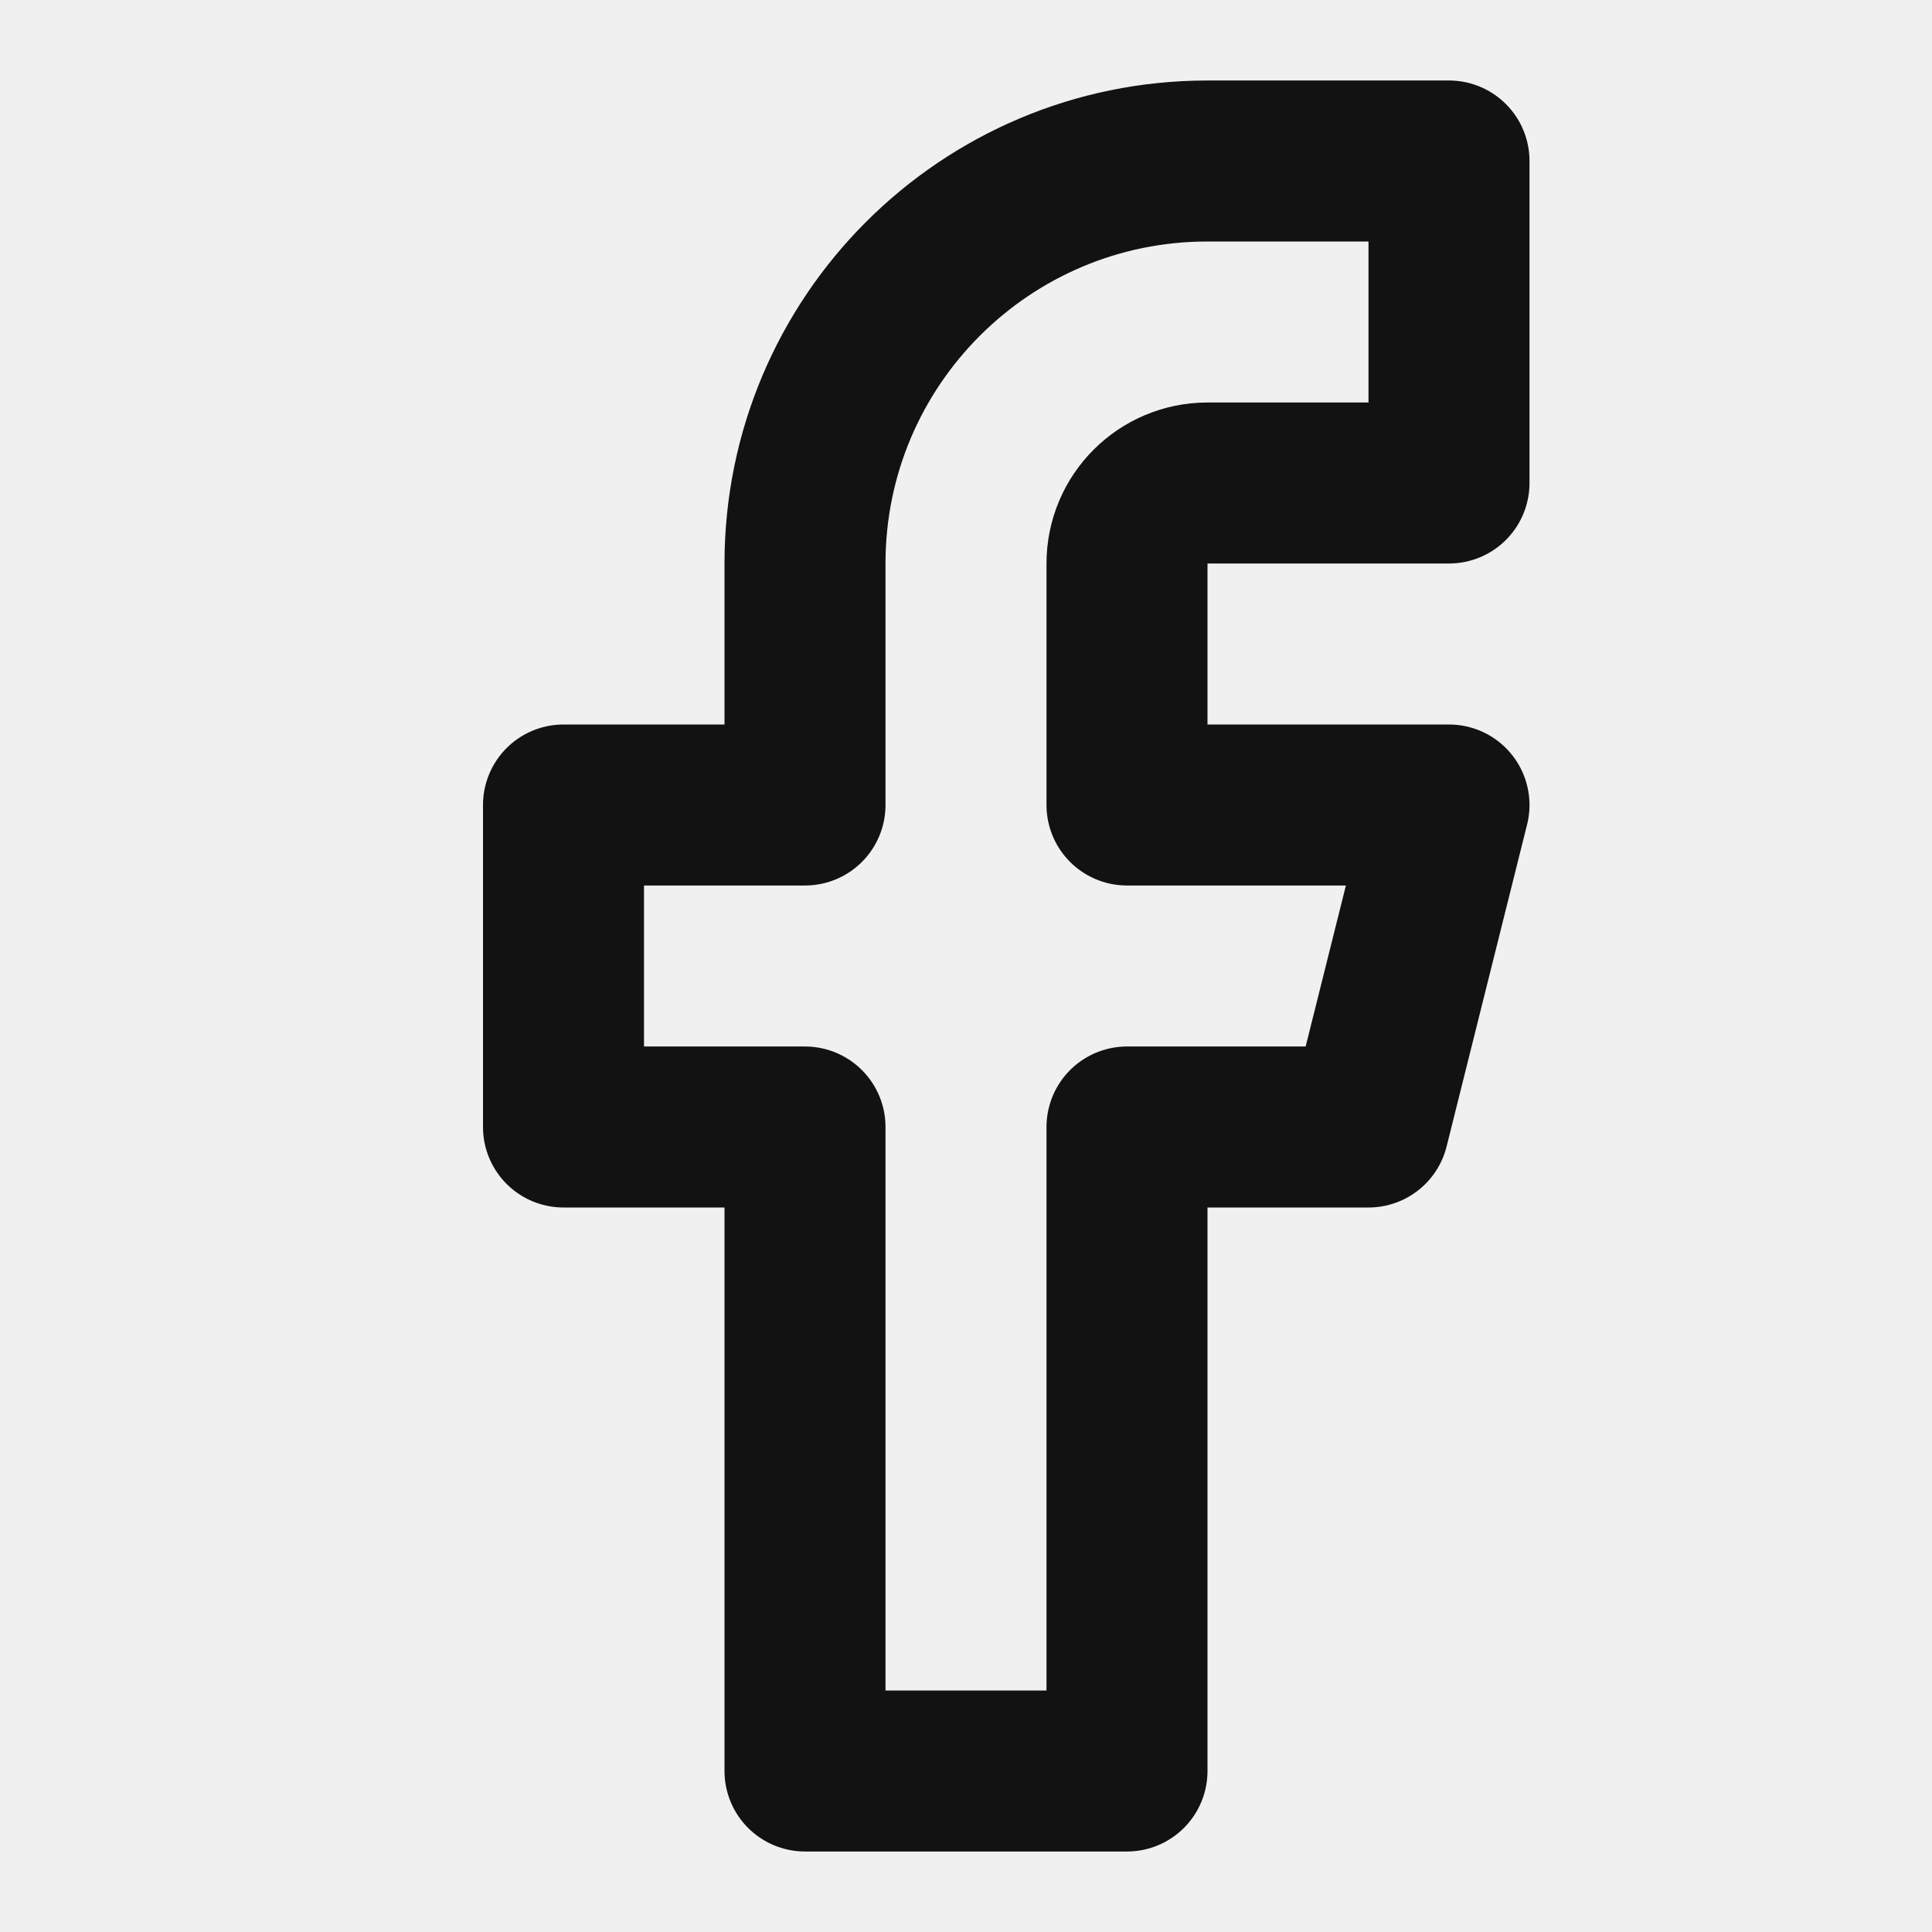
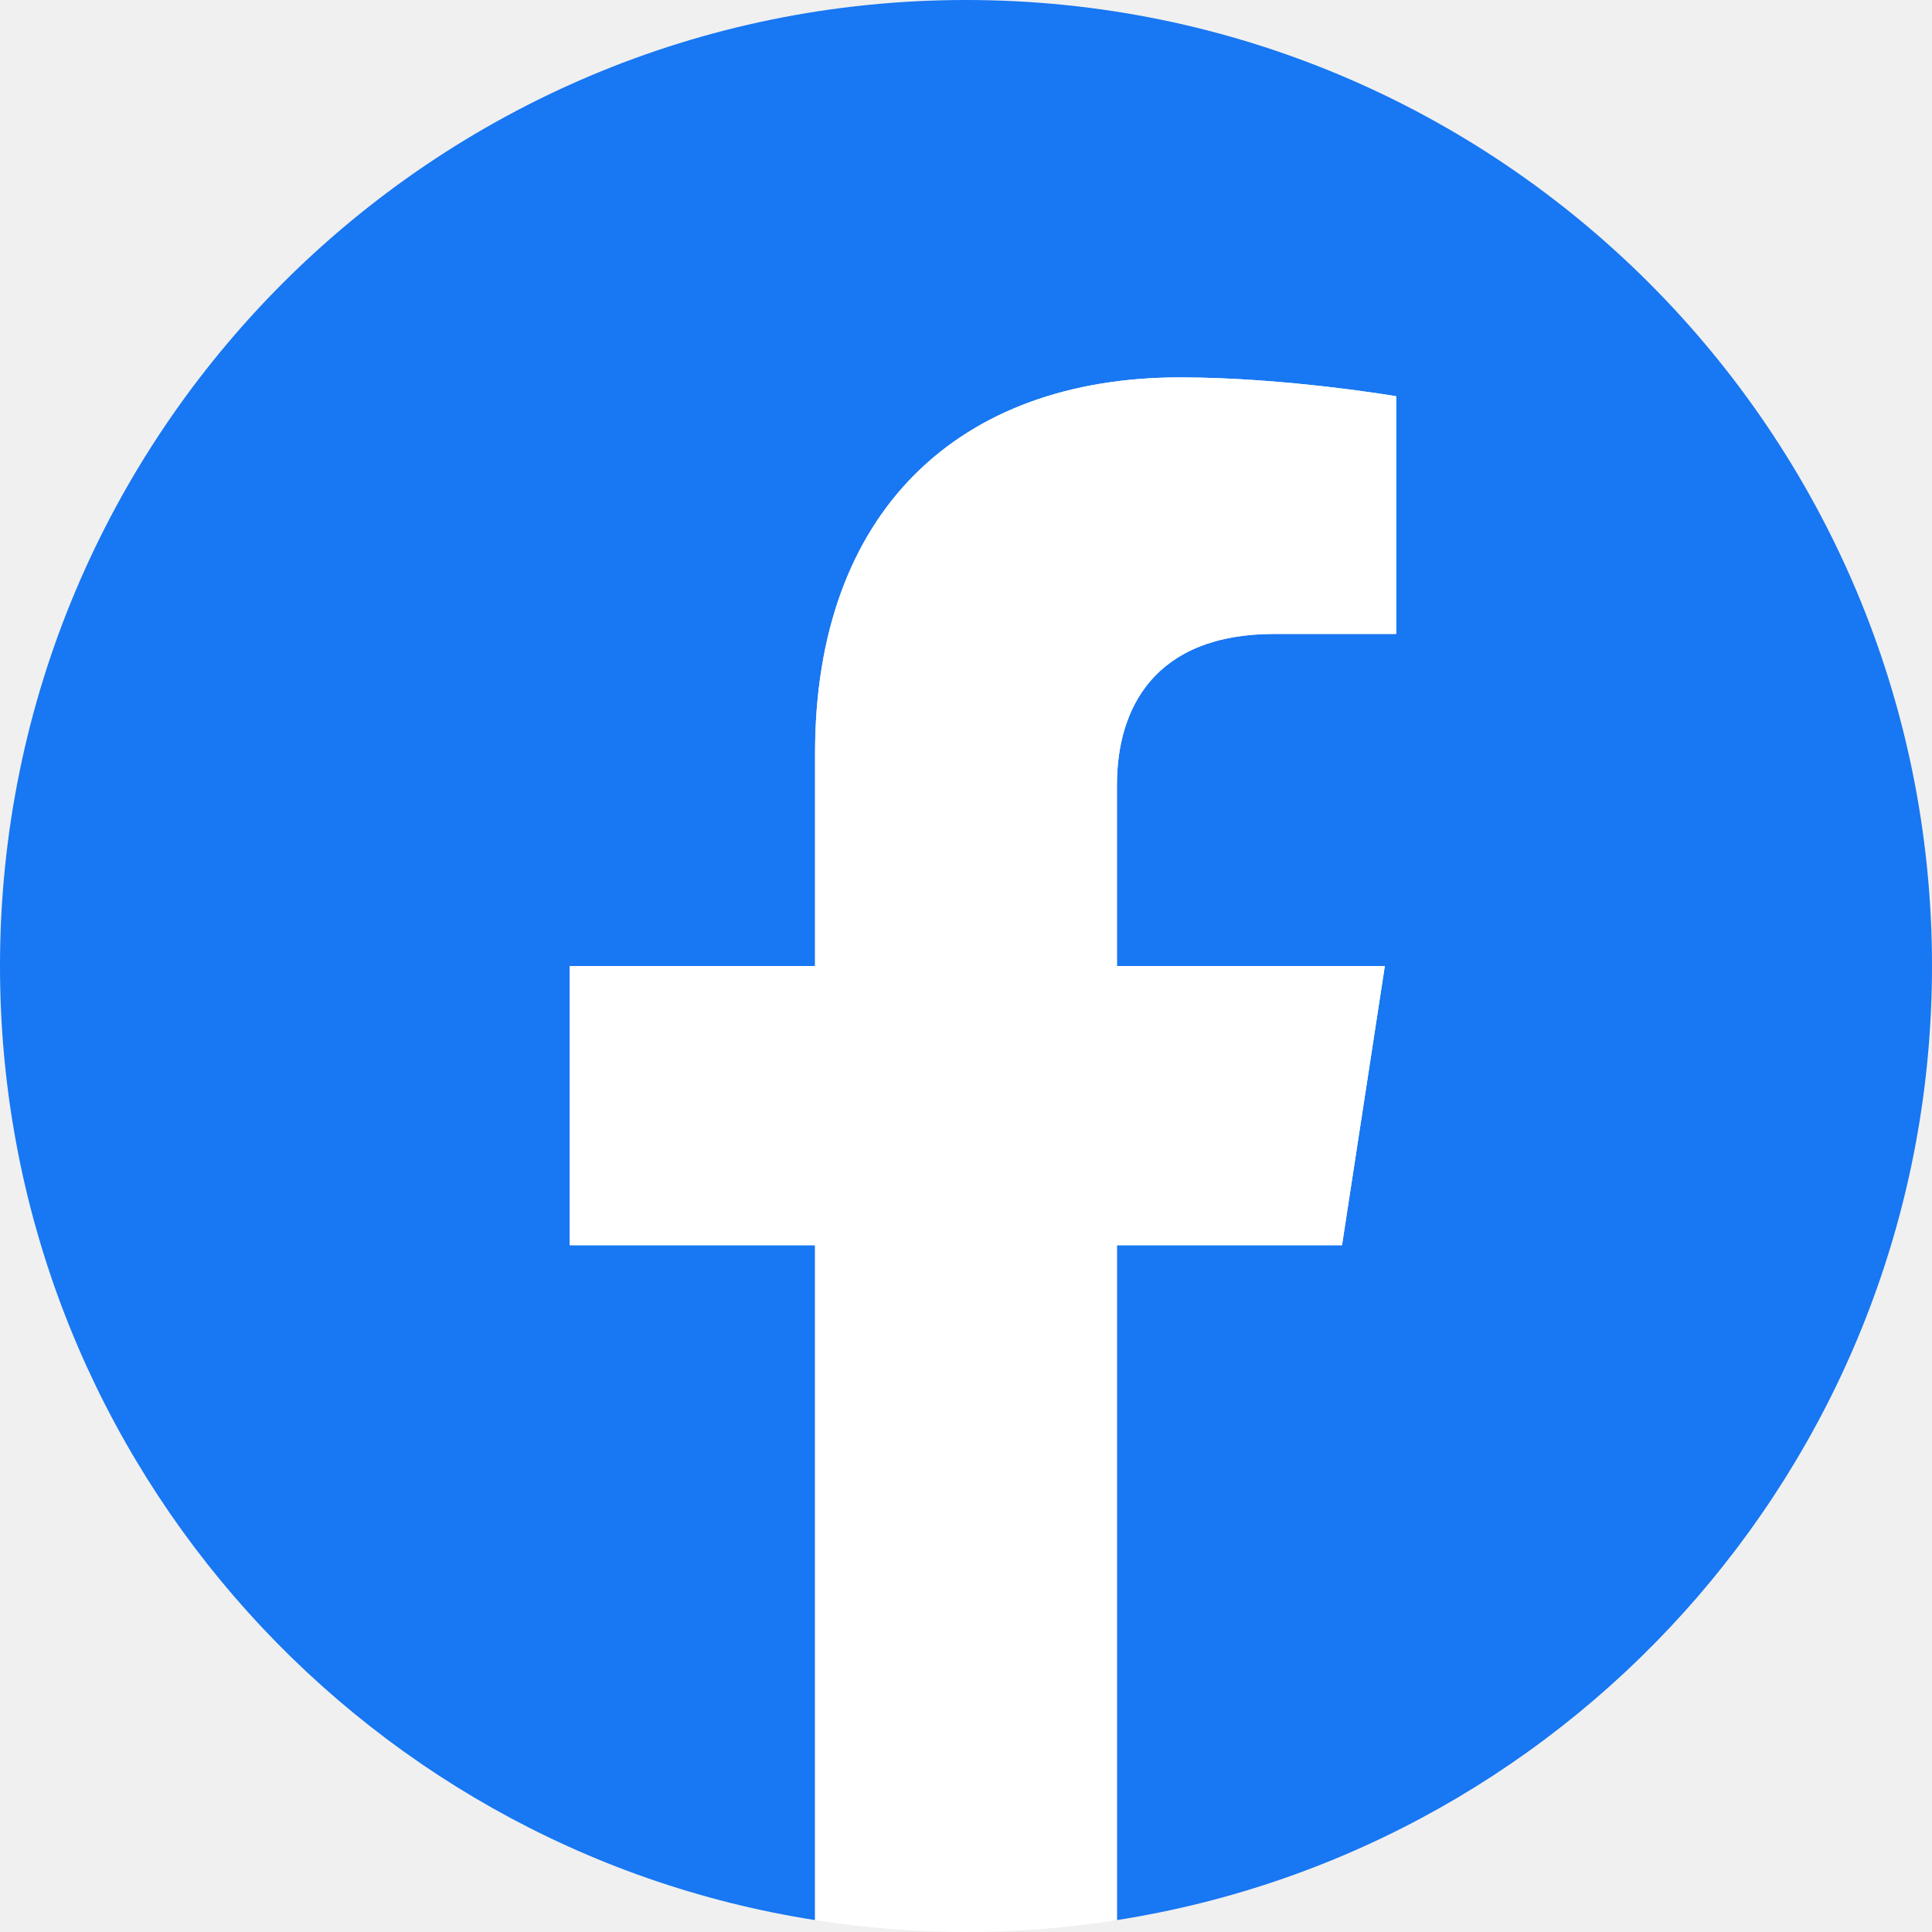
- <svg xmlns="http://www.w3.org/2000/svg" width="18" height="18" viewBox="0 0 24 24" fill="none" stroke="#121212" stroke-width="2" stroke-linecap="round" stroke-linejoin="round">
-   <path d="M18 2h-3a5 5 0 0 0-5 5v3H7v4h3v8h4v-8h3l1-4h-4V7a1 1 0 0 1 1-1h3z" />
+ <svg xmlns="http://www.w3.org/2000/svg" width="18" height="18" viewBox="0 0 24 24" fill="none">
+   <path d="M24 12C24 5.373 18.627 0 12 0C5.373 0 0 5.373 0 12C0 17.989 4.388 22.954 10.125 23.852V15.469H7.078V12H10.125V9.356C10.125 6.349 11.917 4.688 14.658 4.688C15.97 4.688 17.344 4.922 17.344 4.922V7.875H15.831C14.34 7.875 13.875 8.8 13.875 9.75V12H17.203L16.671 15.469H13.875V23.852C19.612 22.954 24 17.989 24 12Z" fill="#1877F2" />
+   <path d="M13.875 23.852V15.469H16.671L17.203 12H13.875V9.75C13.875 8.8 14.34 7.875 15.831 7.875H17.344V4.922C17.344 4.922 15.97 4.688 14.658 4.688C11.917 4.688 10.125 6.349 10.125 9.356V12H7.078V15.469H10.125V23.852C10.747 23.951 11.379 24 12 24C12.621 24 13.253 23.951 13.875 23.852Z" fill="#FFFFFF" />
</svg>
